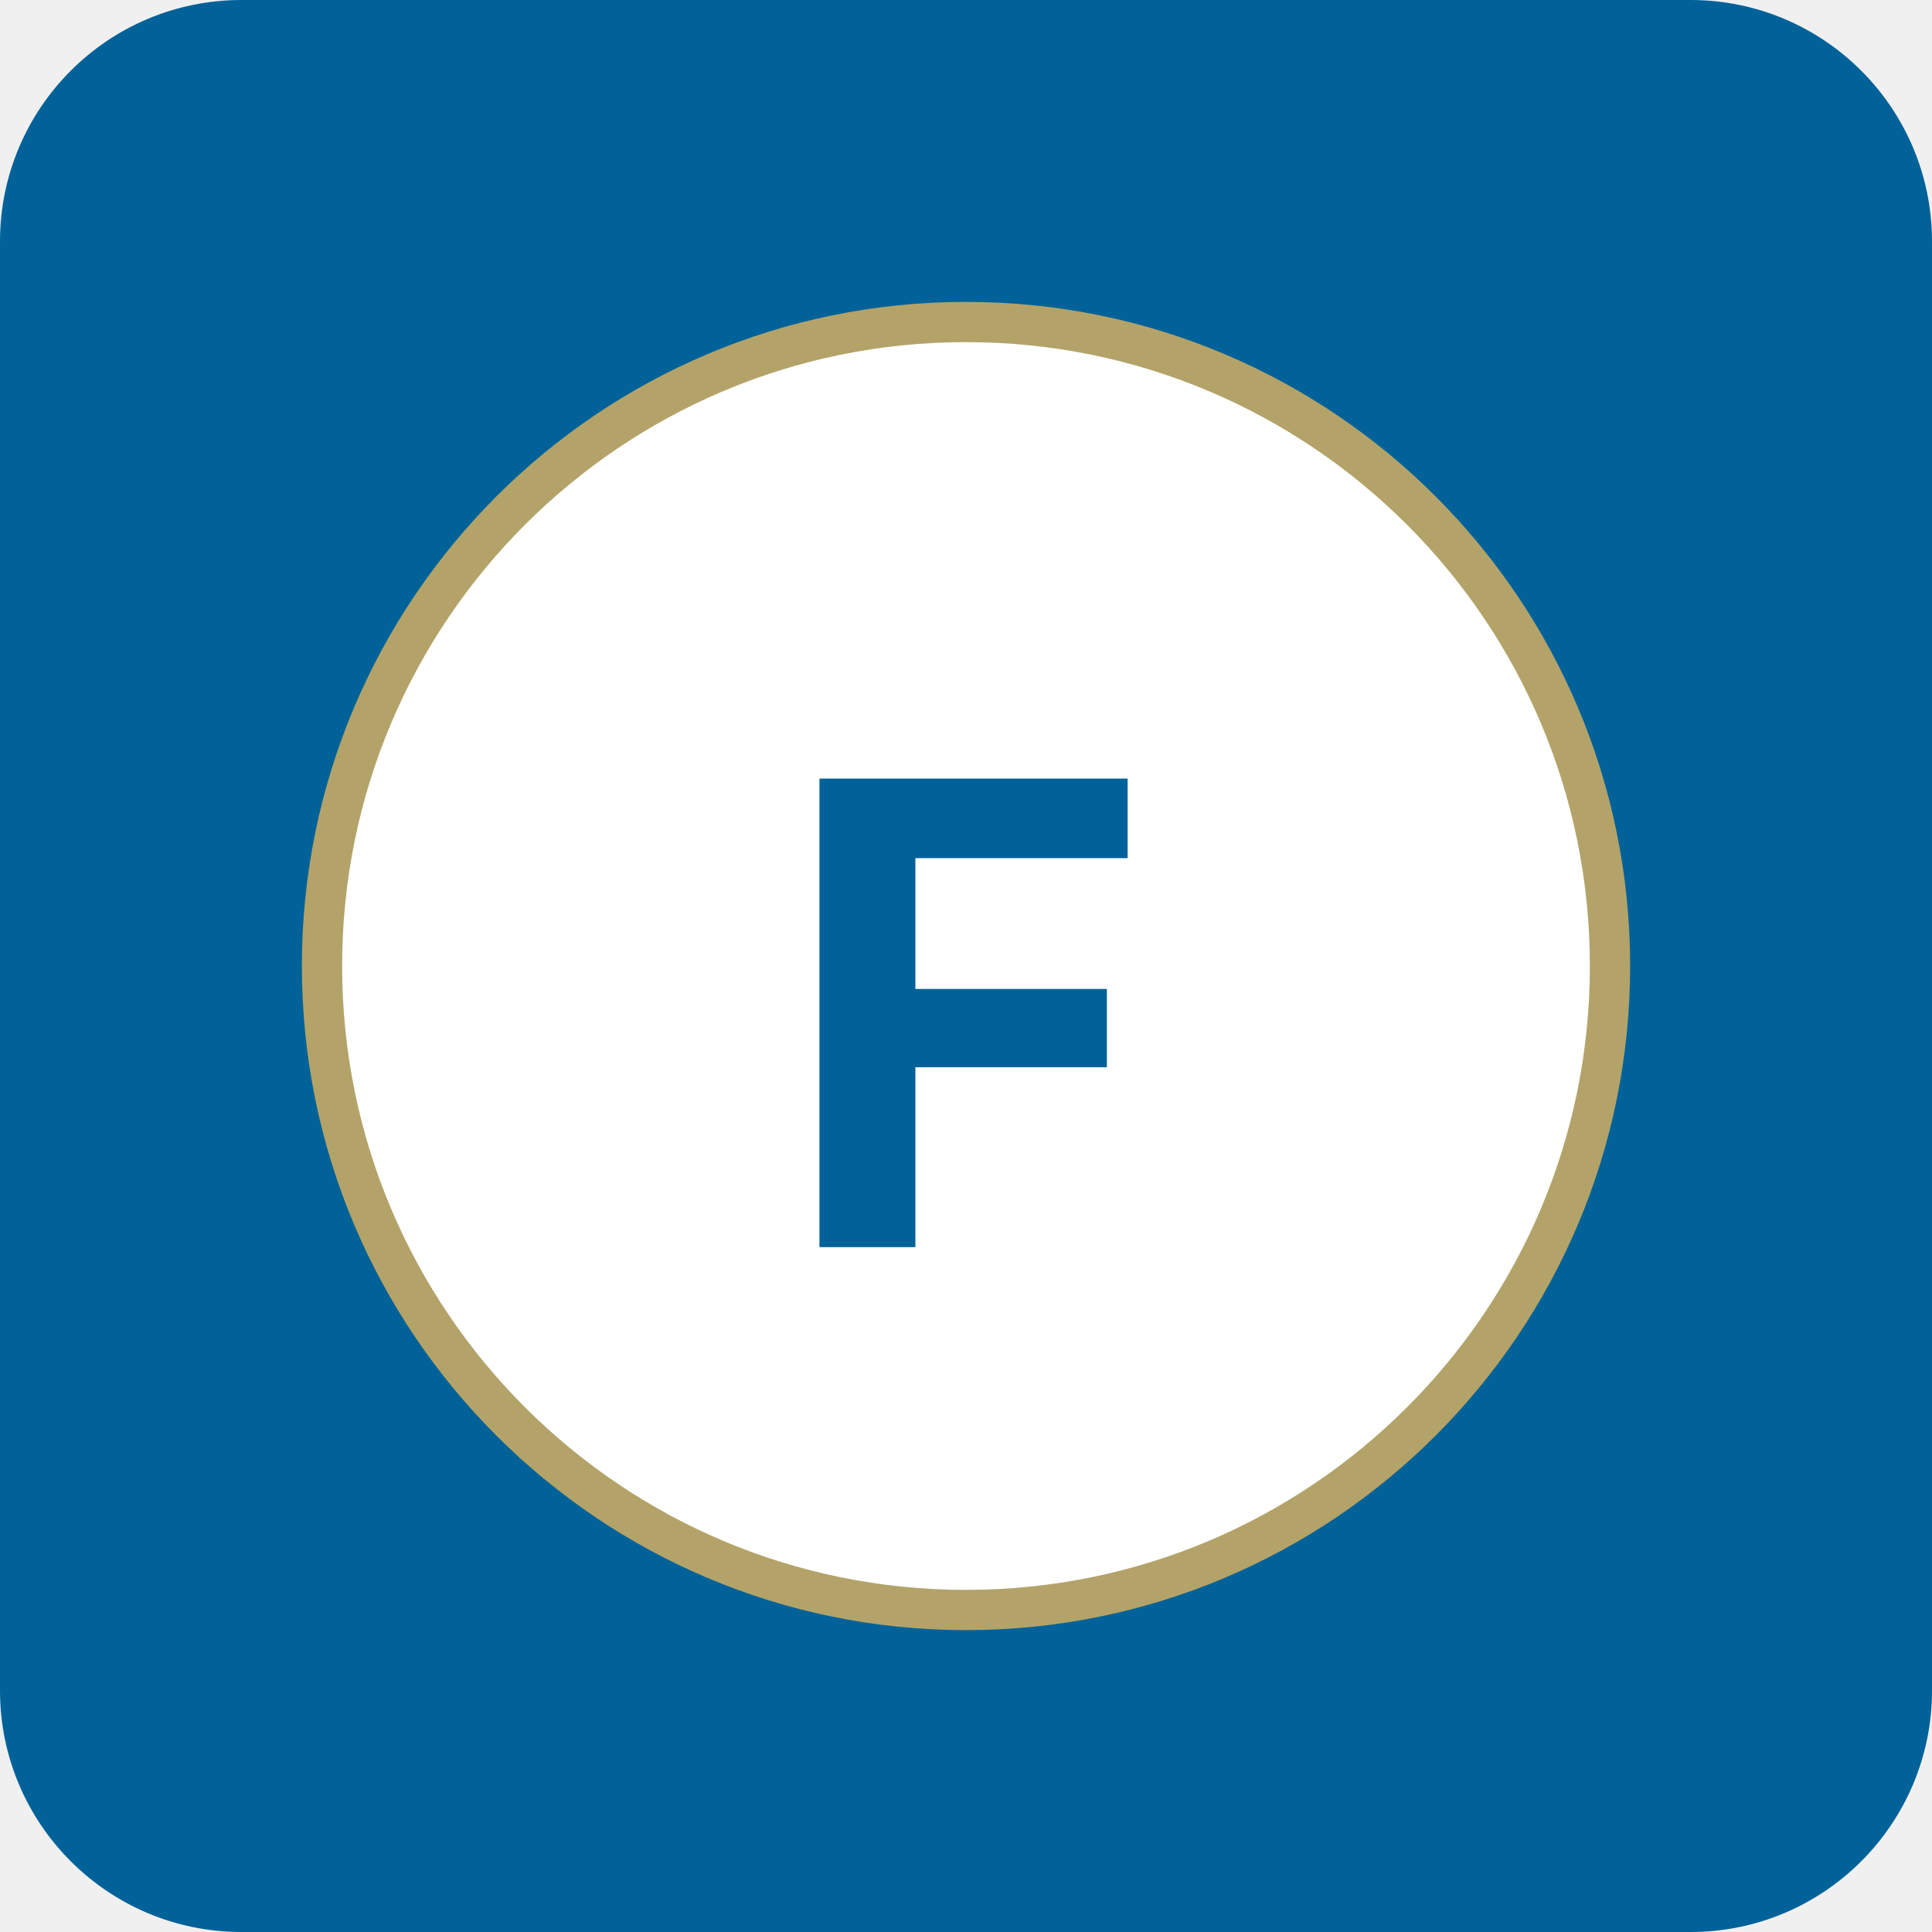
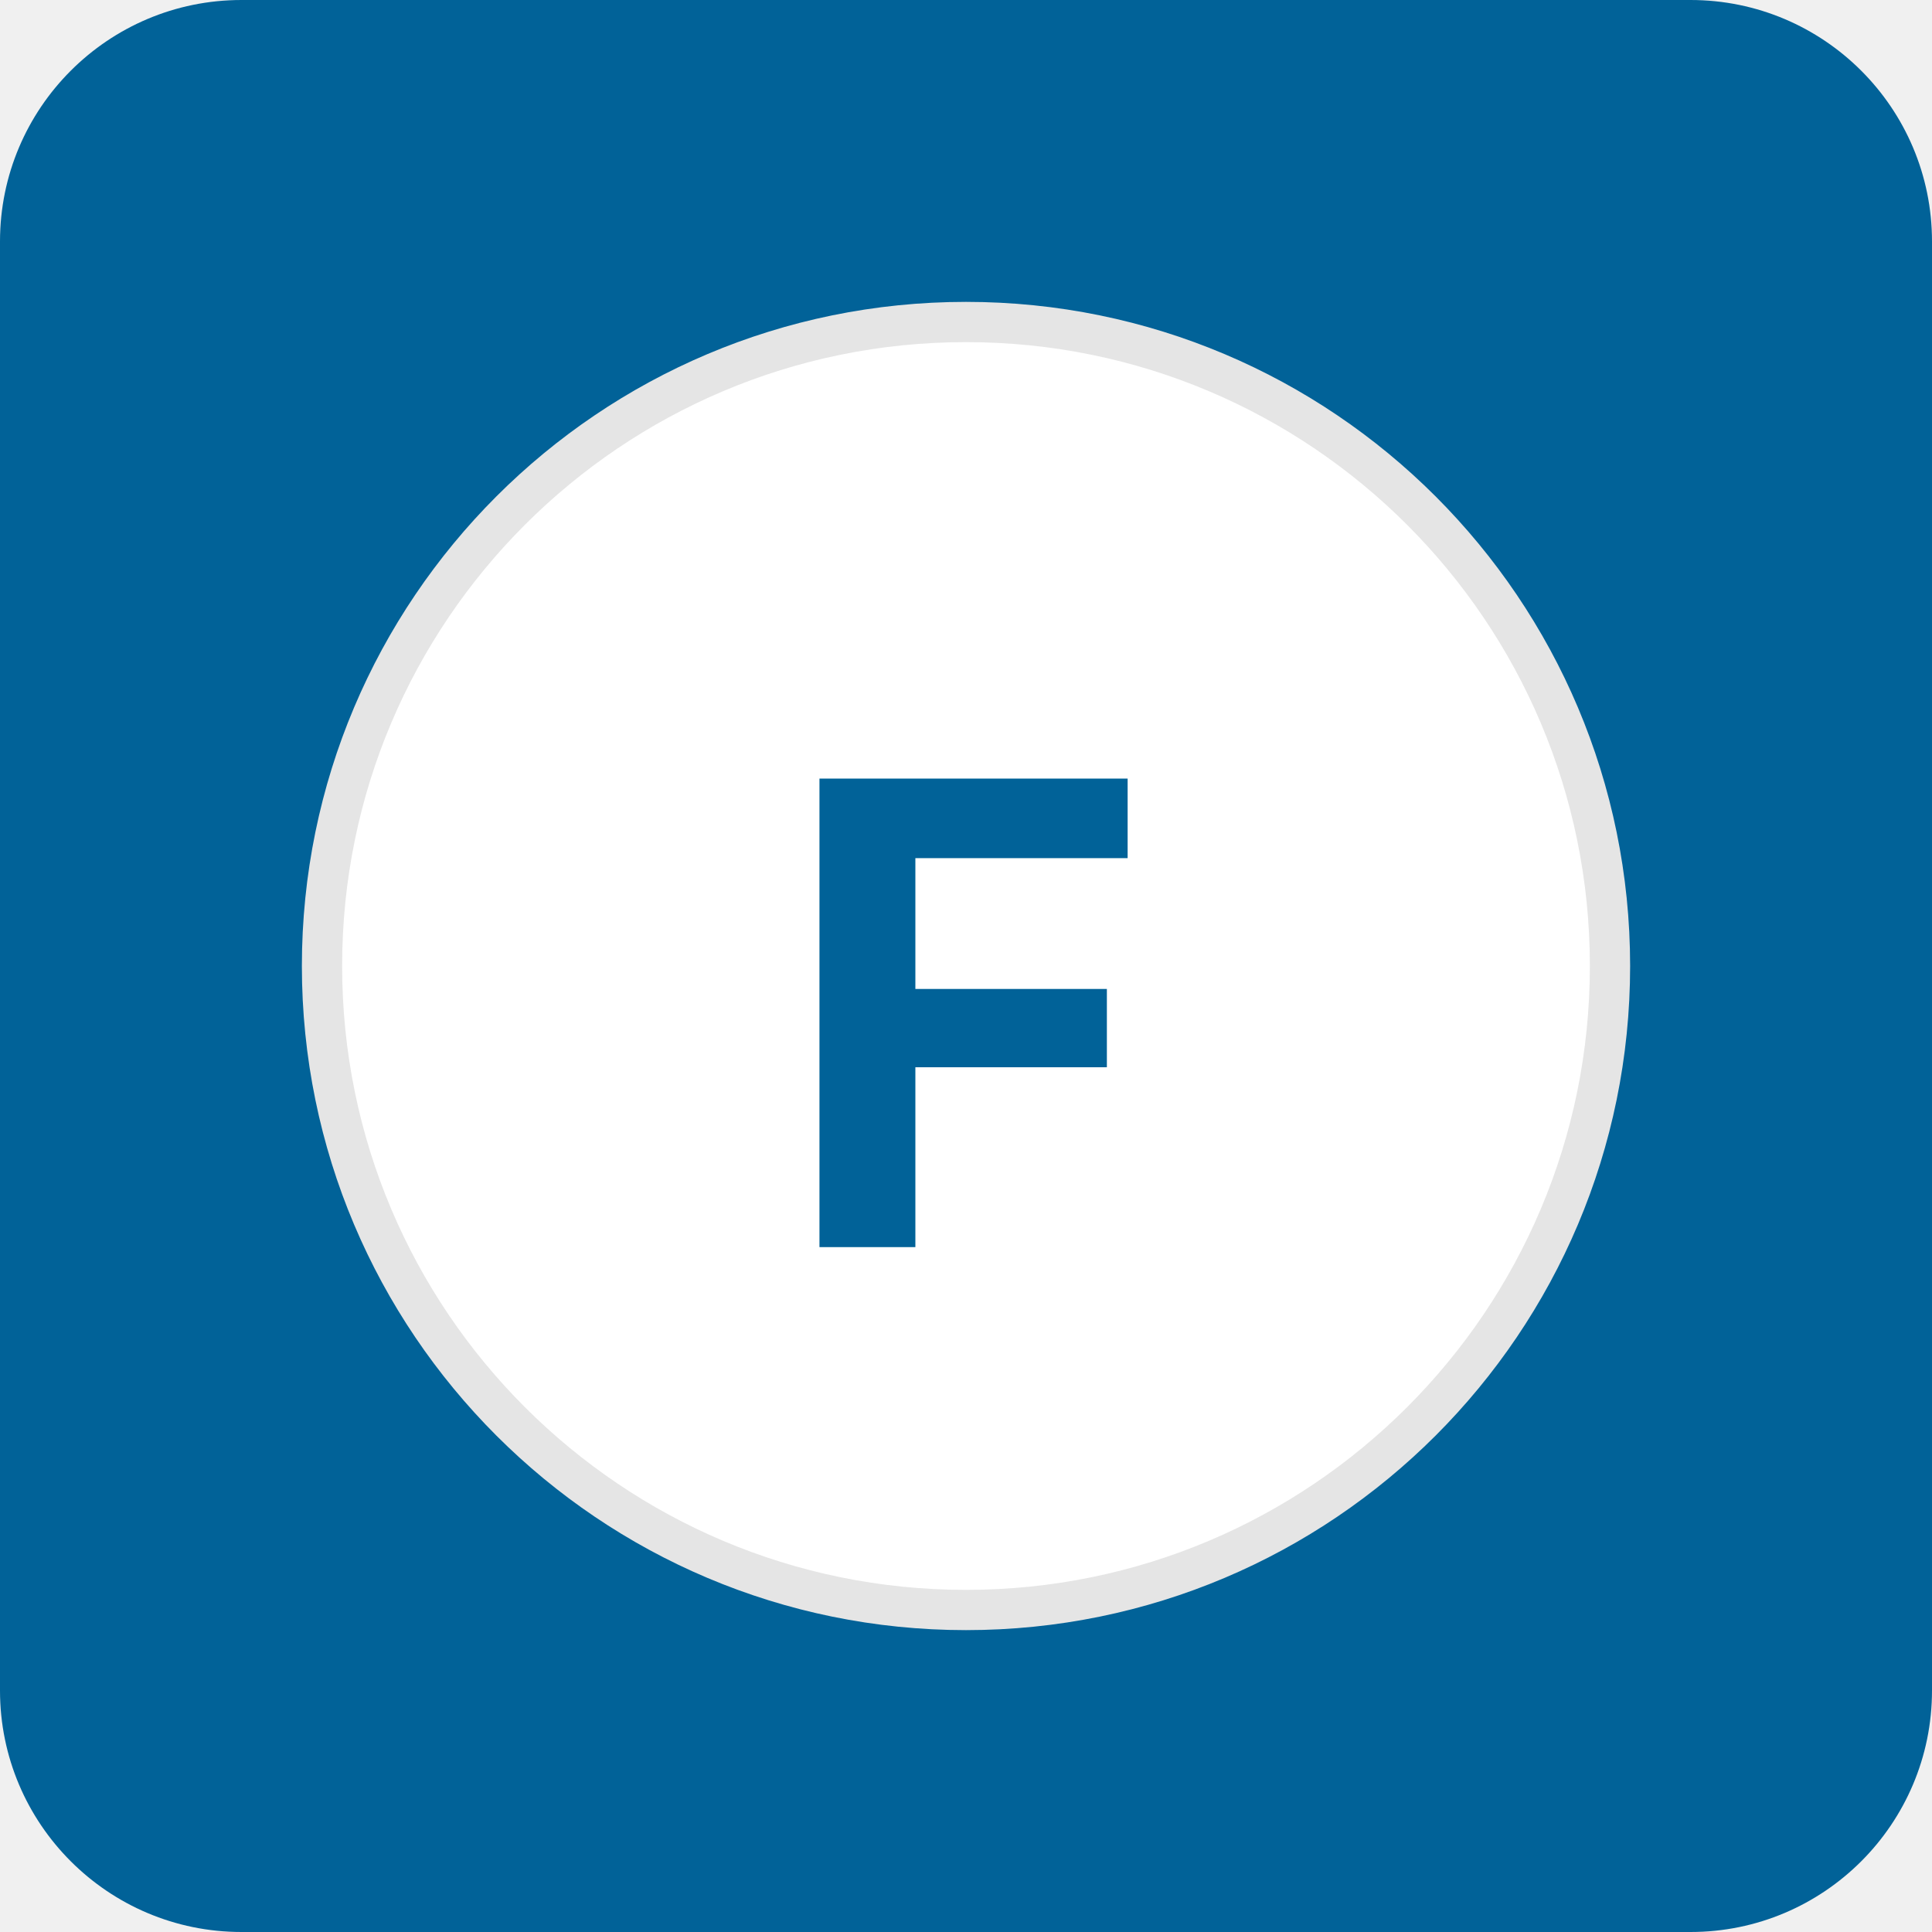
<svg xmlns="http://www.w3.org/2000/svg" width="192" height="192" viewBox="0 0 192 192" role="img" aria-label="F icon">
-   <rect width="192" height="192" rx="24" fill="#006298" />
+   <rect width="192" height="192" rx="24" fill="#016298" />
  <g transform="translate(96,96)">
-     <circle r="64" fill="#ffffff" stroke="#b3a369" stroke-width="4" />
-     <text x="0" y="0" dy="4" text-anchor="middle" dominant-baseline="middle" font-family="Inter, system-ui, -apple-system, 'Helvetica Neue', Arial" font-size="64" font-weight="700" fill="#006298">F</text>
+     <circle r="64" fill="#ffffff" stroke="#E5E5E5" stroke-width="4" />
+     <text x="0" y="0" dy="4" text-anchor="middle" dominant-baseline="middle" font-family="Inter, system-ui, -apple-system, 'Helvetica Neue', Arial" font-size="64" font-weight="700" fill="#016298">F</text>
  </g>
</svg>
